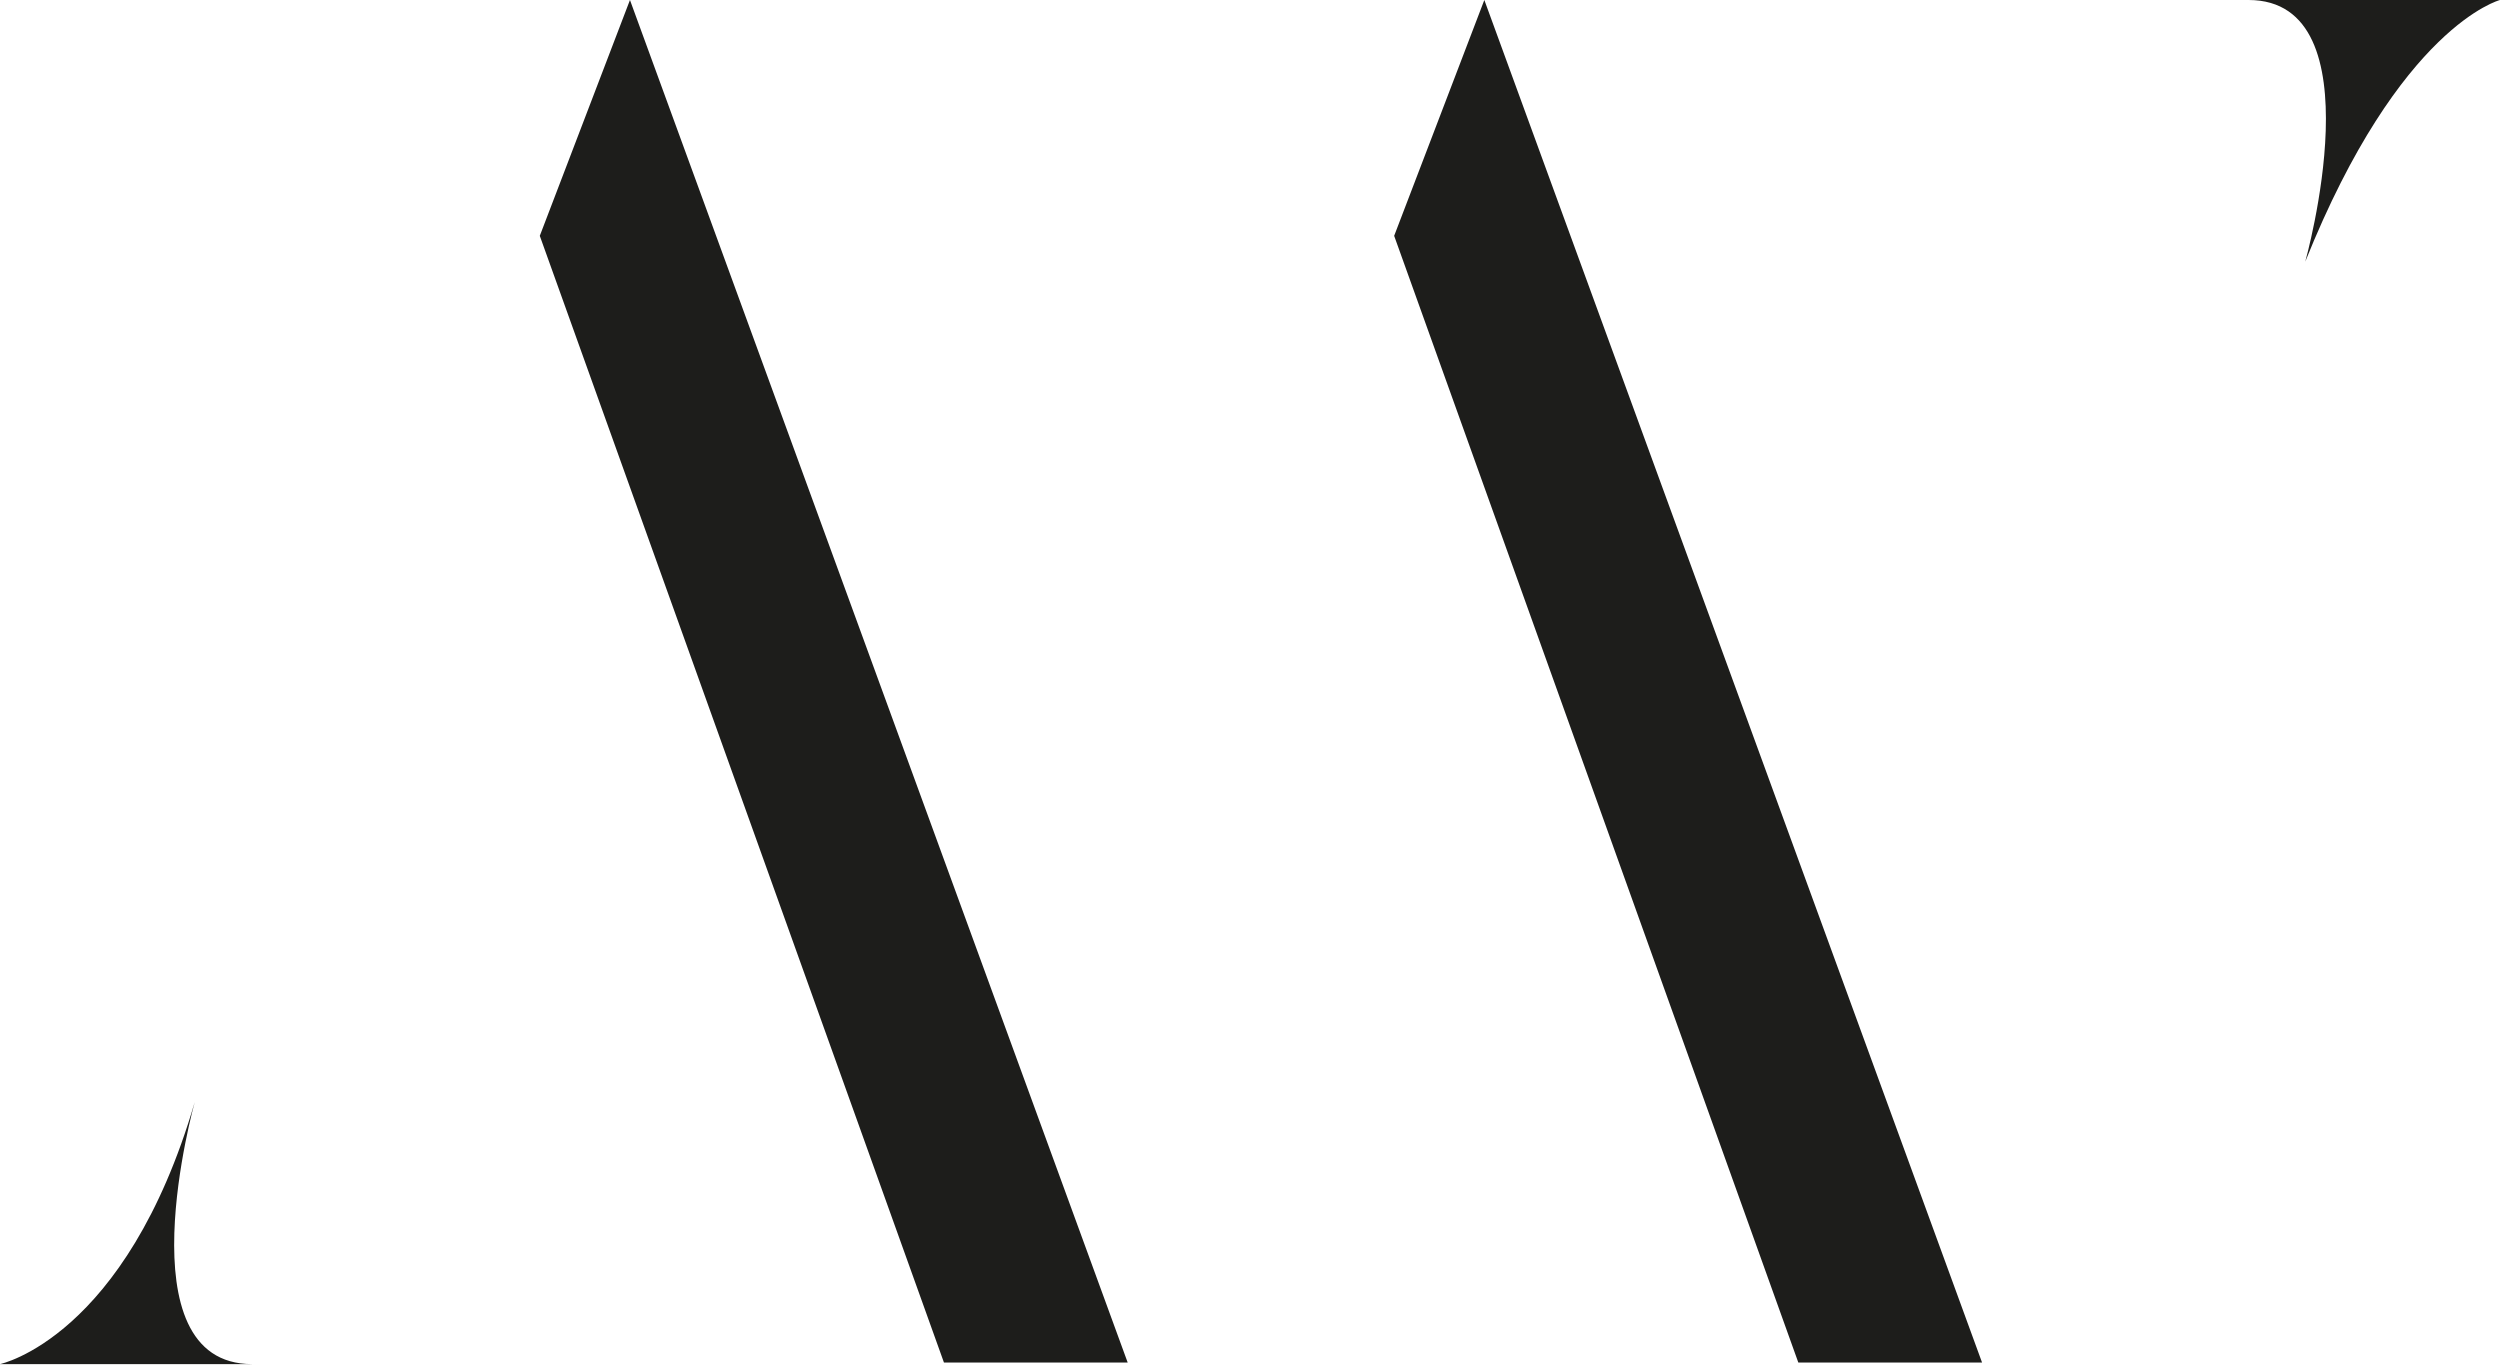
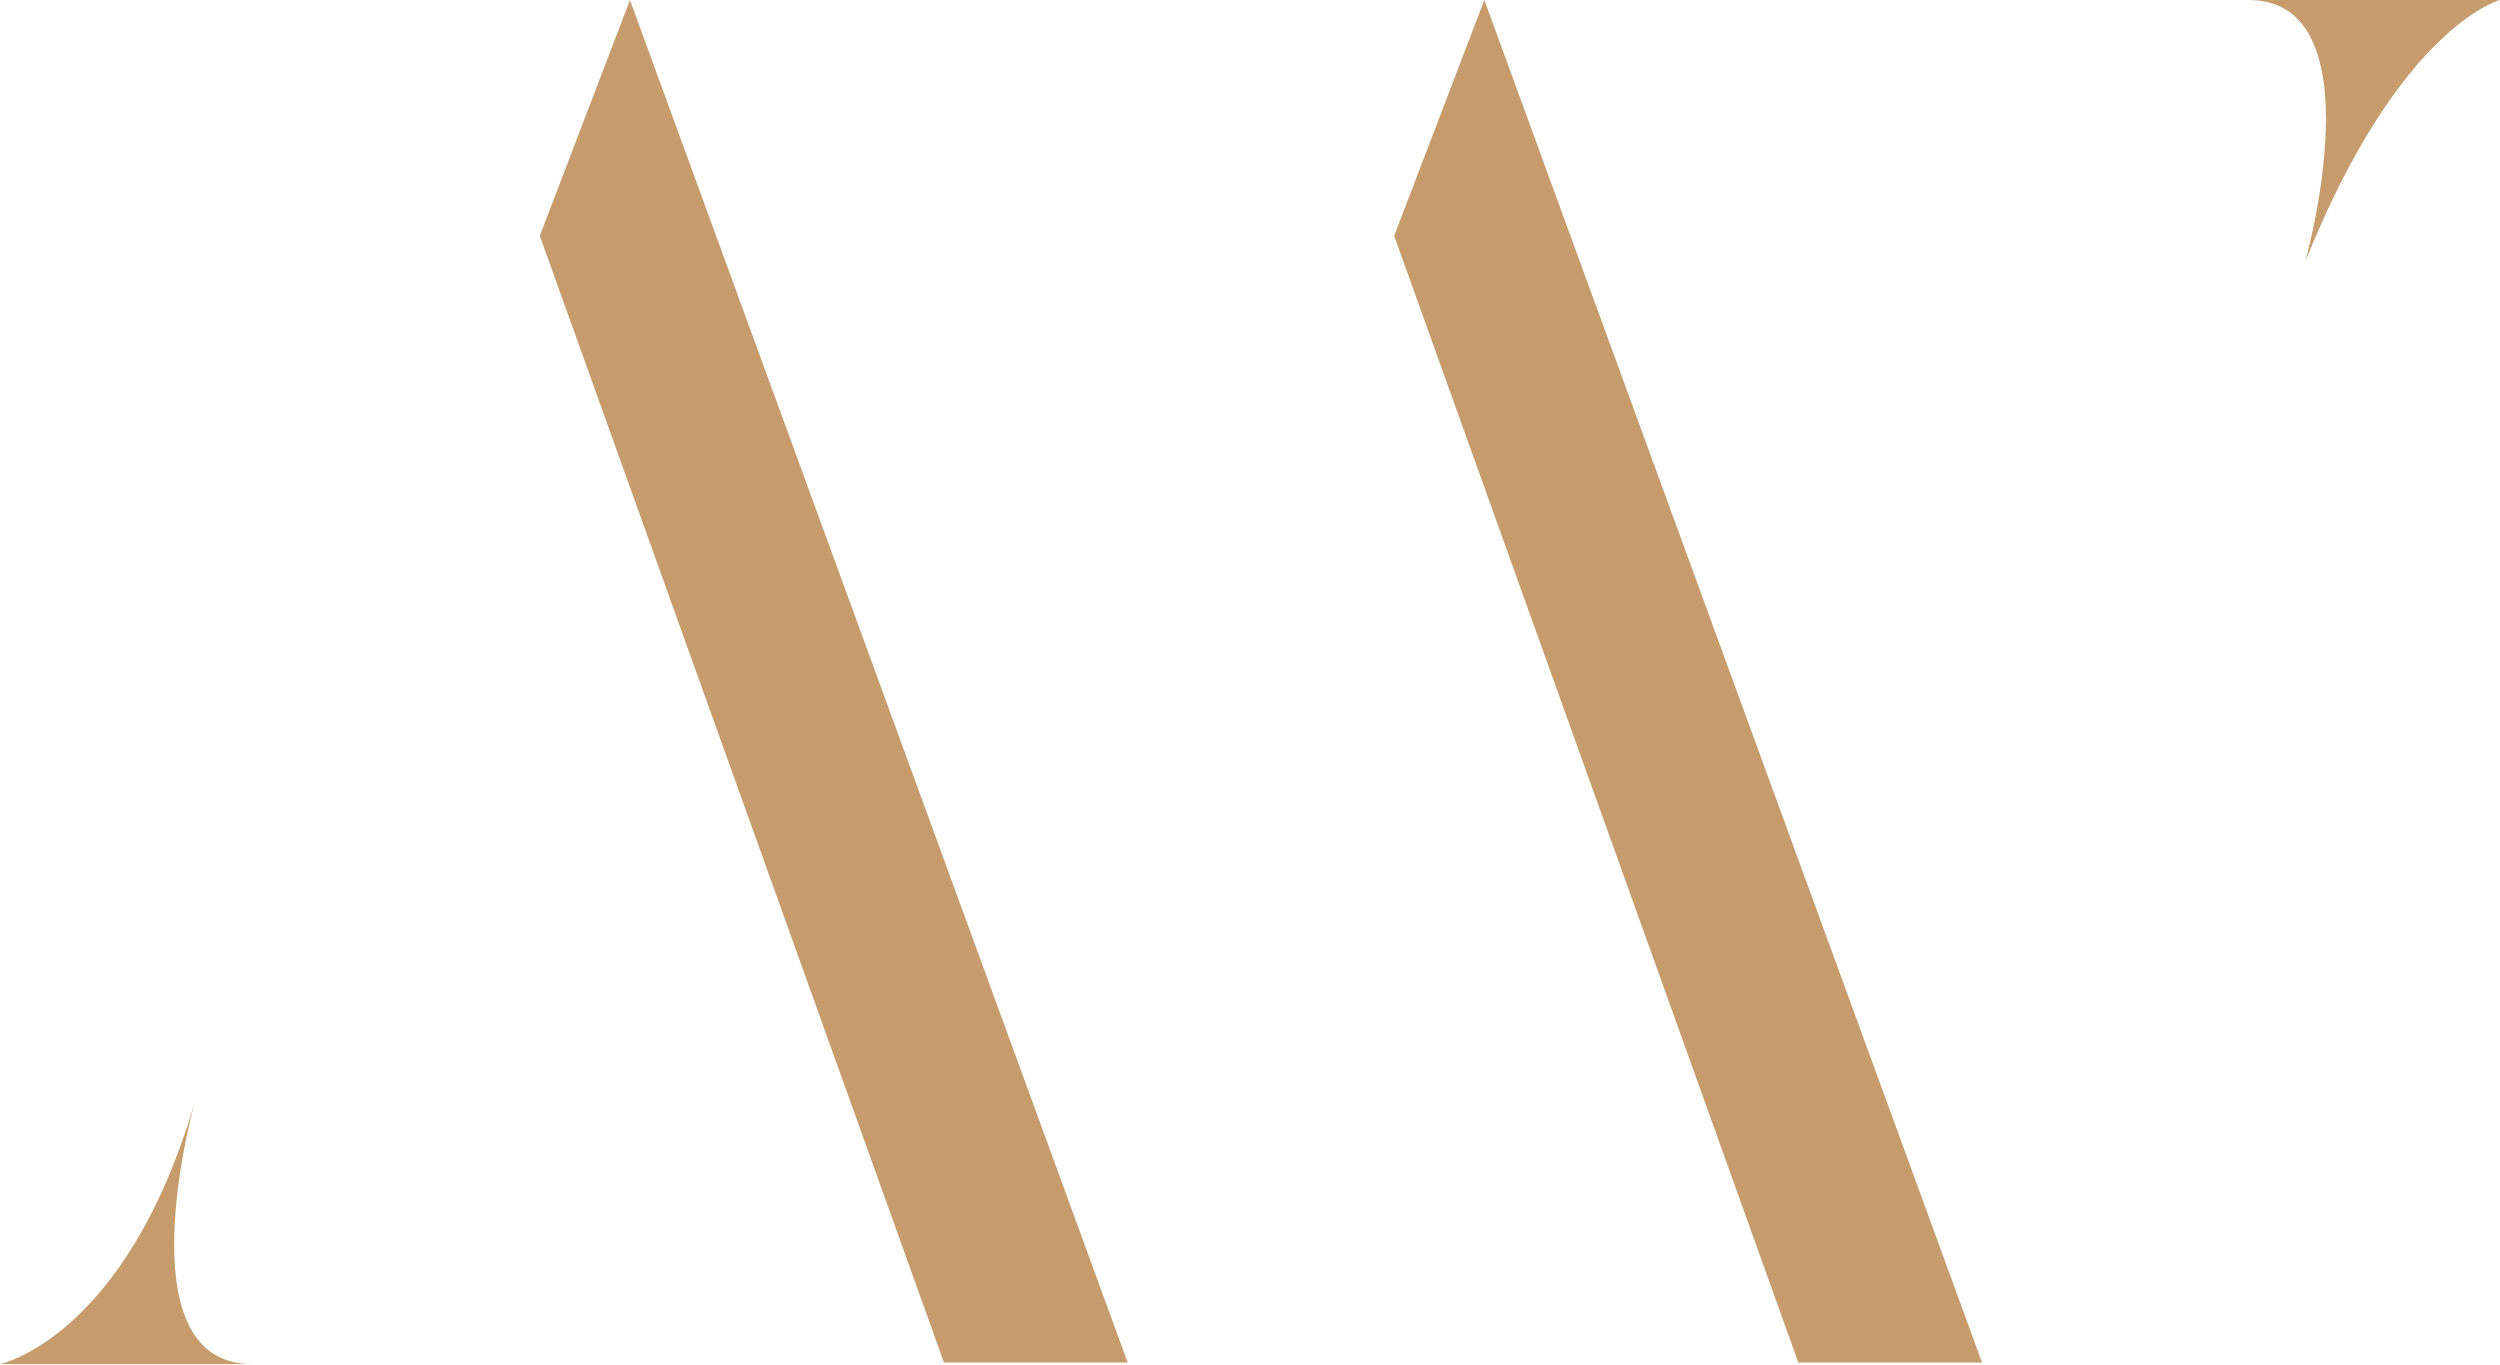
<svg xmlns="http://www.w3.org/2000/svg" id="Layer_1" data-name="Layer 1" viewBox="0 0 124.77 68.08">
  <defs>
-     <style>.cls-1{fill:#1d1d1b;}</style>
+     <style>.cls-1{fill:#c69c6d;}</style>
  </defs>
  <path class="cls-1" d="M124.77,0s-5,1.29-9.72,13.06c0,0,3.67-13.06-2.83-13.06h12.55ZM26.94,11.77L47.11,68h9.17L31.44,0Zm42.64,0L89.75,68h9.17L74.08,0Zm-57,56.31C6.05,68.08,9.72,55,9.72,55,6.28,66.77,0,68.08,0,68.08H12.55Z" />
</svg>
